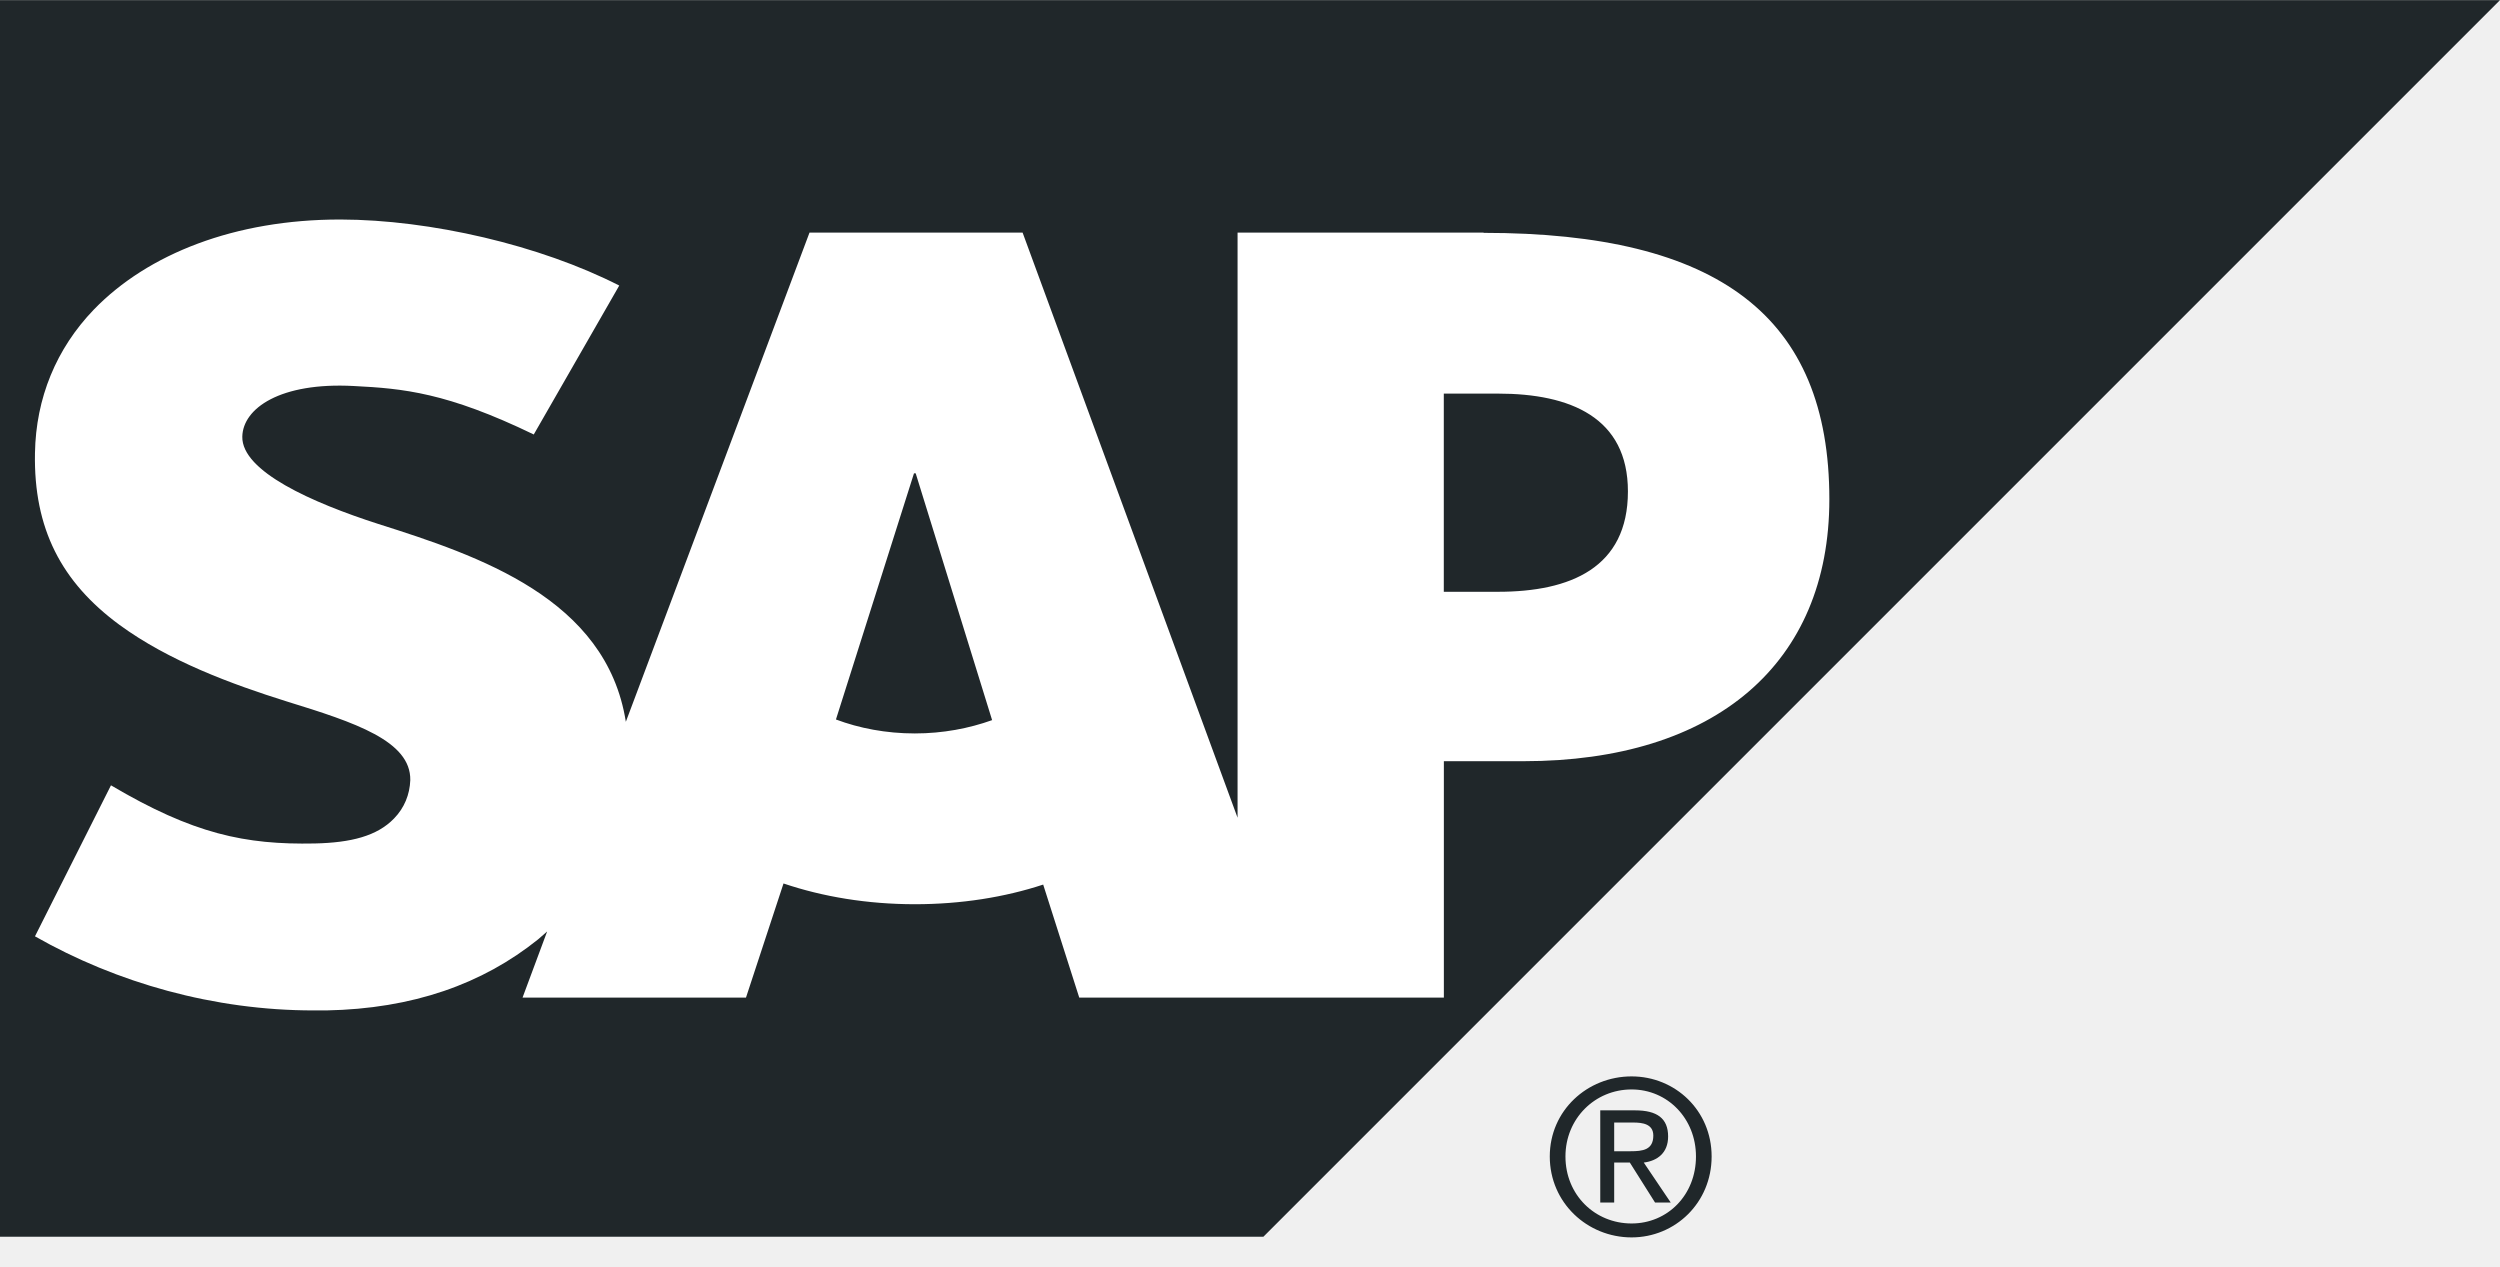
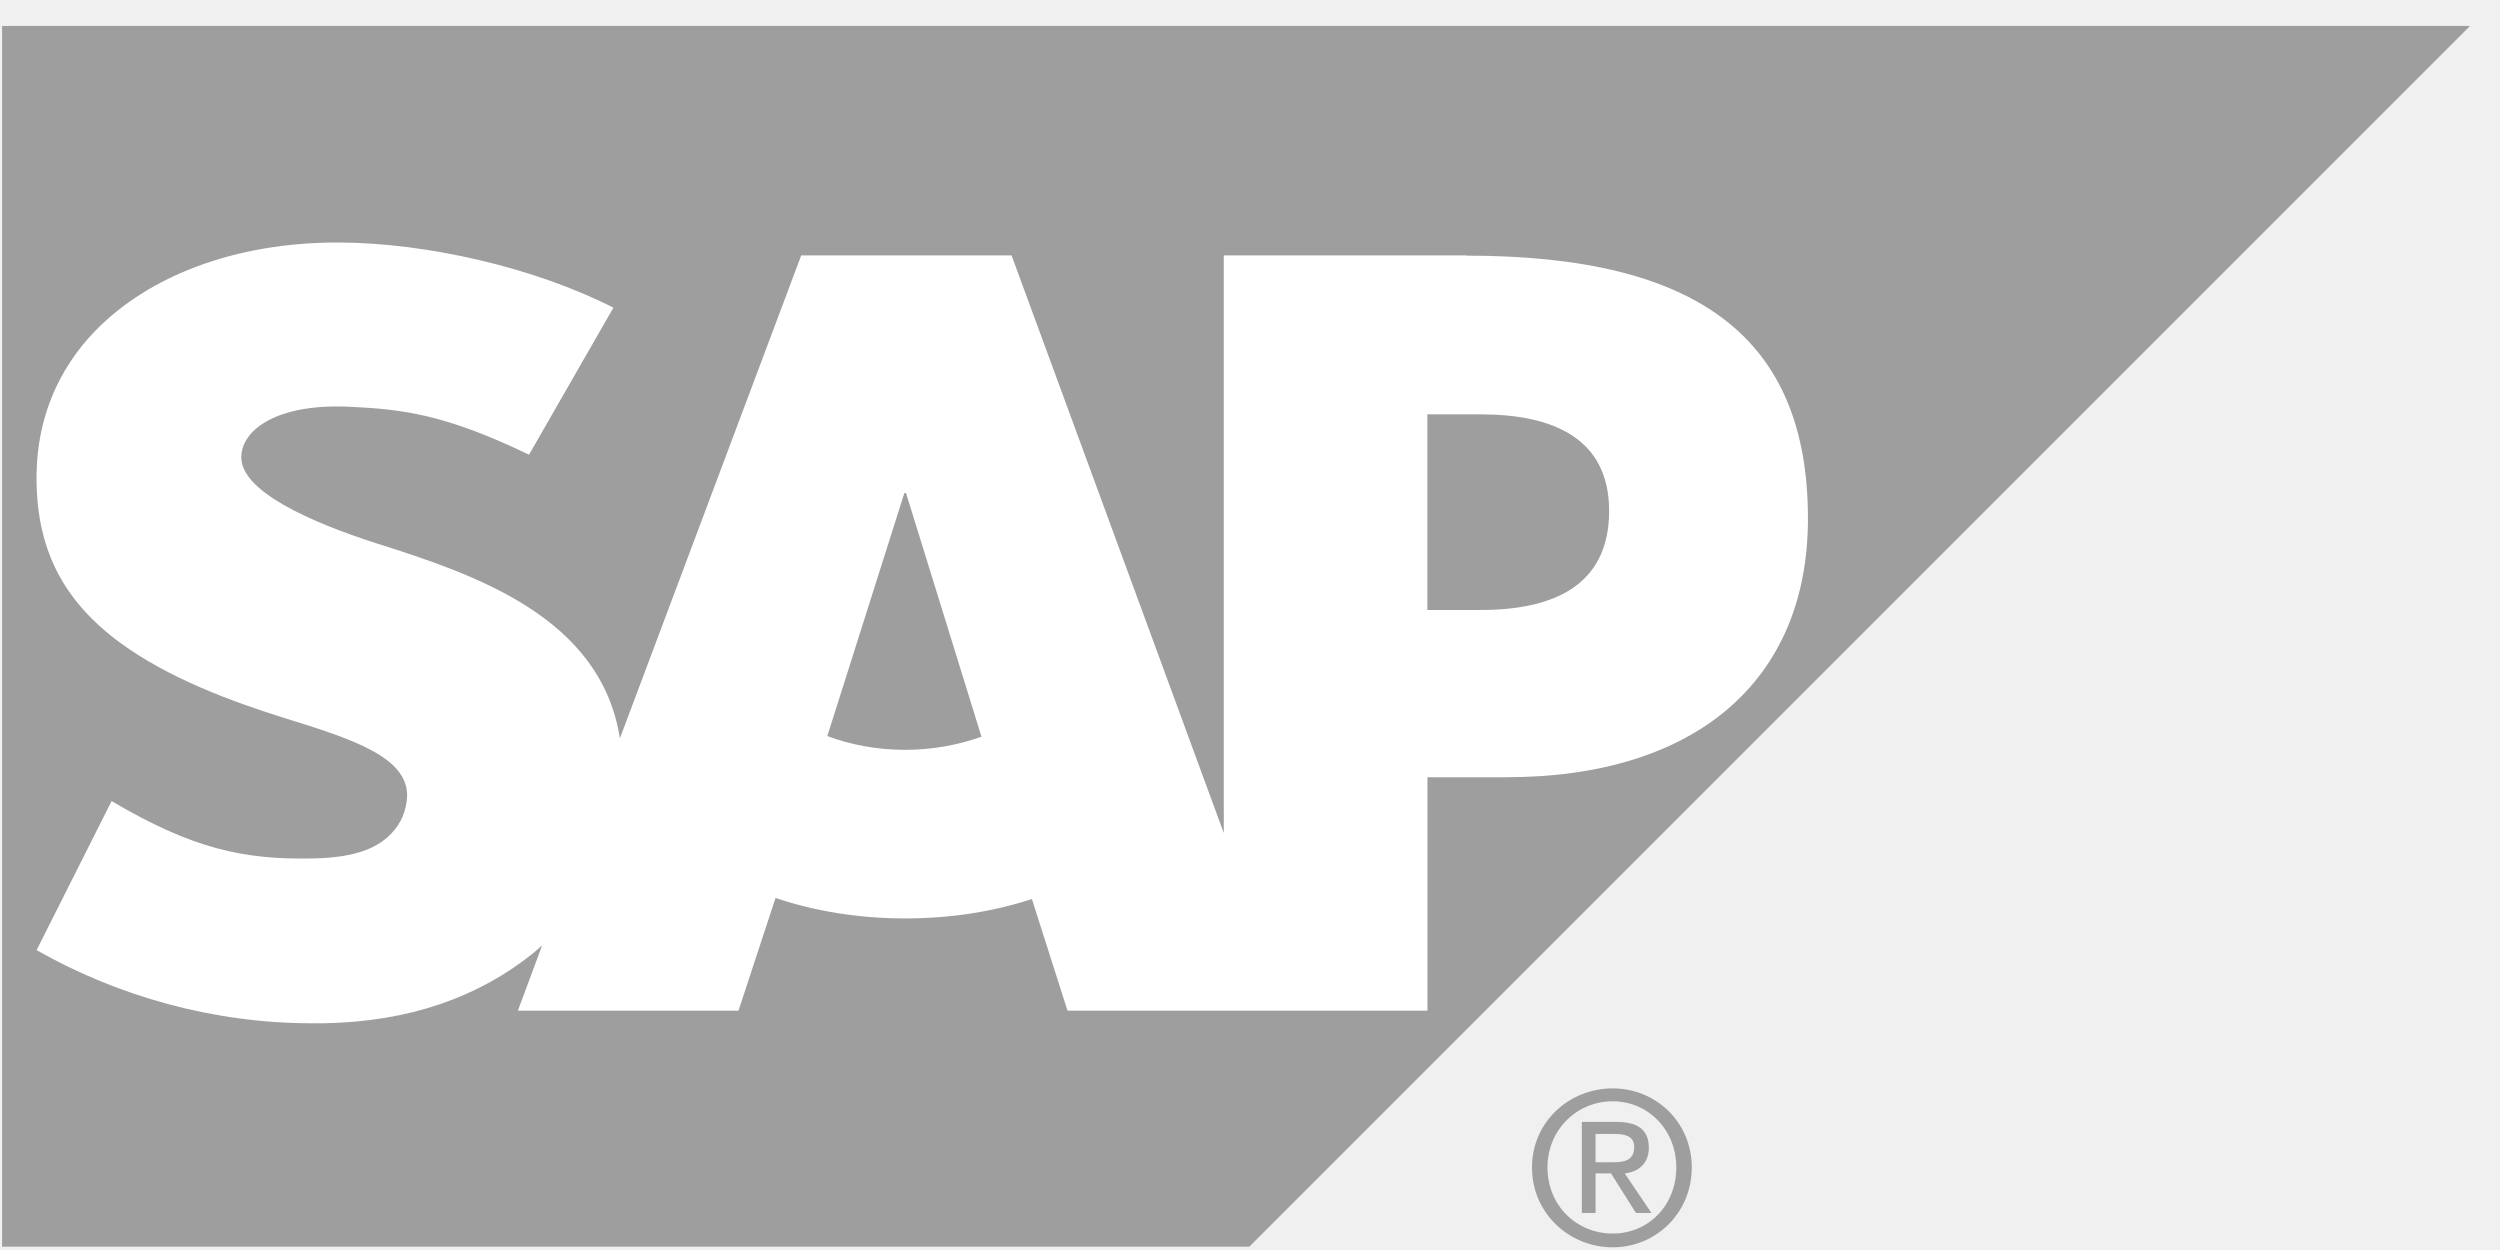
- <svg xmlns="http://www.w3.org/2000/svg" width="77" height="39" viewBox="0 0 77 39" fill="none">
-   <path d="M0 0V38.092H38.912L77 0.004H0V0Z" fill="#20272A" />
-   <path fill-rule="evenodd" clip-rule="evenodd" d="M50.253 33.153C48.892 33.153 47.733 34.201 47.733 35.619C47.733 37.047 48.892 38.112 50.253 38.112C51.594 38.112 52.718 37.047 52.718 35.619C52.718 34.201 51.594 33.153 50.253 33.153ZM49.288 37.039V34.199H50.36C51.035 34.199 51.378 34.443 51.378 35.003C51.378 35.514 51.043 35.755 50.628 35.807L51.459 37.039H50.976L50.199 35.807H49.717V37.039H49.288ZM50.306 34.574H49.717V35.458H50.226C50.592 35.458 50.922 35.419 50.922 34.976C50.922 34.621 50.596 34.574 50.306 34.574ZM52.236 35.619C52.236 34.452 51.362 33.555 50.253 33.555C49.124 33.555 48.216 34.452 48.216 35.619C48.216 36.806 49.124 37.683 50.253 37.683C51.362 37.683 52.236 36.806 52.236 35.619Z" fill="#20272A" />
-   <path fill-rule="evenodd" clip-rule="evenodd" d="M46.139 18.227H44.469V12.123H46.139C48.367 12.123 50.14 12.857 50.14 15.136C50.14 17.489 48.367 18.227 46.139 18.227ZM28.175 22.59C27.292 22.59 26.463 22.429 25.747 22.16L28.151 14.578H28.203L30.557 22.18C29.848 22.434 29.041 22.59 28.178 22.59M45.696 7.164H38.117V25.186L31.496 7.164H24.933L19.276 22.231C18.678 18.433 14.745 17.119 11.652 16.138C9.613 15.482 7.443 14.518 7.463 13.45C7.48 12.577 8.629 11.768 10.894 11.889C12.42 11.966 13.767 12.089 16.44 13.382L19.073 8.795C16.634 7.549 13.254 6.767 10.489 6.761H10.472C7.246 6.761 4.558 7.812 2.891 9.534C1.732 10.738 1.105 12.261 1.077 13.956C1.034 16.279 1.889 17.927 3.679 19.245C5.194 20.355 7.126 21.07 8.833 21.605C10.938 22.254 12.657 22.821 12.637 24.029C12.62 24.469 12.456 24.882 12.138 25.208C11.614 25.752 10.809 25.954 9.695 25.979C7.547 26.022 5.955 25.687 3.418 24.188L1.077 28.839C3.606 30.279 6.6 31.121 9.656 31.121H10.052C12.71 31.07 14.858 30.311 16.574 28.932L16.852 28.689L16.094 30.727H22.976L24.132 27.211C25.341 27.62 26.719 27.85 28.177 27.85C29.6 27.85 30.942 27.636 32.13 27.245L33.241 30.727H44.471V23.445H46.922C52.839 23.445 56.344 20.433 56.344 15.378C56.344 9.752 52.941 7.172 45.695 7.172" fill="white" />
+ <svg xmlns="http://www.w3.org/2000/svg" width="78" height="39" viewBox="0 0 78 39" fill="none">
+   <path d="M0.065 0.805V38.897H38.977L77.065 0.809H0.065V0.805Z" fill="#9E9E9E" />
+   <path fill-rule="evenodd" clip-rule="evenodd" d="M50.318 33.958C48.957 33.958 47.798 35.006 47.798 36.424C47.798 37.852 48.957 38.916 50.318 38.916C51.659 38.916 52.783 37.852 52.783 36.424C52.783 35.006 51.659 33.958 50.318 33.958ZM49.353 37.844V35.003H50.425C51.1 35.003 51.443 35.247 51.443 35.807C51.443 36.319 51.108 36.56 50.693 36.611L51.524 37.844H51.041L50.264 36.611H49.782V37.844H49.353ZM50.371 35.379H49.781V36.263H50.291C50.657 36.263 50.987 36.224 50.987 35.781C50.987 35.426 50.661 35.379 50.371 35.379ZM52.301 36.424C52.301 35.257 51.427 34.36 50.318 34.36C49.189 34.36 48.281 35.257 48.281 36.424C48.281 37.611 49.189 38.487 50.318 38.487C51.427 38.487 52.301 37.611 52.301 36.424Z" fill="#9E9E9E" />
+   <path fill-rule="evenodd" clip-rule="evenodd" d="M46.203 19.031H44.534V12.928H46.203C48.431 12.928 50.205 13.662 50.205 15.94C50.205 18.294 48.431 19.031 46.203 19.031ZM28.24 23.395C27.357 23.395 26.528 23.234 25.812 22.965L28.216 15.383H28.268L30.622 22.985C29.913 23.239 29.105 23.395 28.243 23.395M45.761 7.969H38.182V25.99L31.561 7.969H24.998L19.341 23.036C18.743 19.238 14.809 17.923 11.717 16.943C9.678 16.287 7.508 15.323 7.528 14.255C7.545 13.382 8.693 12.572 10.959 12.693C12.485 12.771 13.832 12.894 16.505 14.187L19.138 9.6C16.699 8.354 13.319 7.572 10.554 7.566H10.537C7.311 7.566 4.623 8.617 2.956 10.338C1.797 11.542 1.17 13.066 1.142 14.761C1.099 17.084 1.954 18.732 3.744 20.05C5.259 21.16 7.191 21.875 8.898 22.41C11.003 23.059 12.722 23.626 12.702 24.834C12.685 25.274 12.521 25.687 12.203 26.013C11.679 26.557 10.874 26.759 9.76 26.784C7.612 26.826 6.019 26.492 3.482 24.993L1.142 29.644C3.671 31.084 6.665 31.926 9.721 31.926H10.116C12.775 31.875 14.922 31.116 16.639 29.736L16.916 29.494L16.158 31.532H23.041L24.197 28.016C25.406 28.425 26.784 28.655 28.242 28.655C29.665 28.655 31.007 28.441 32.195 28.049L33.306 31.532H44.536V24.25H46.986C52.904 24.25 56.408 21.238 56.408 16.183C56.408 10.557 53.005 7.976 45.76 7.976" fill="white" />
</svg>
